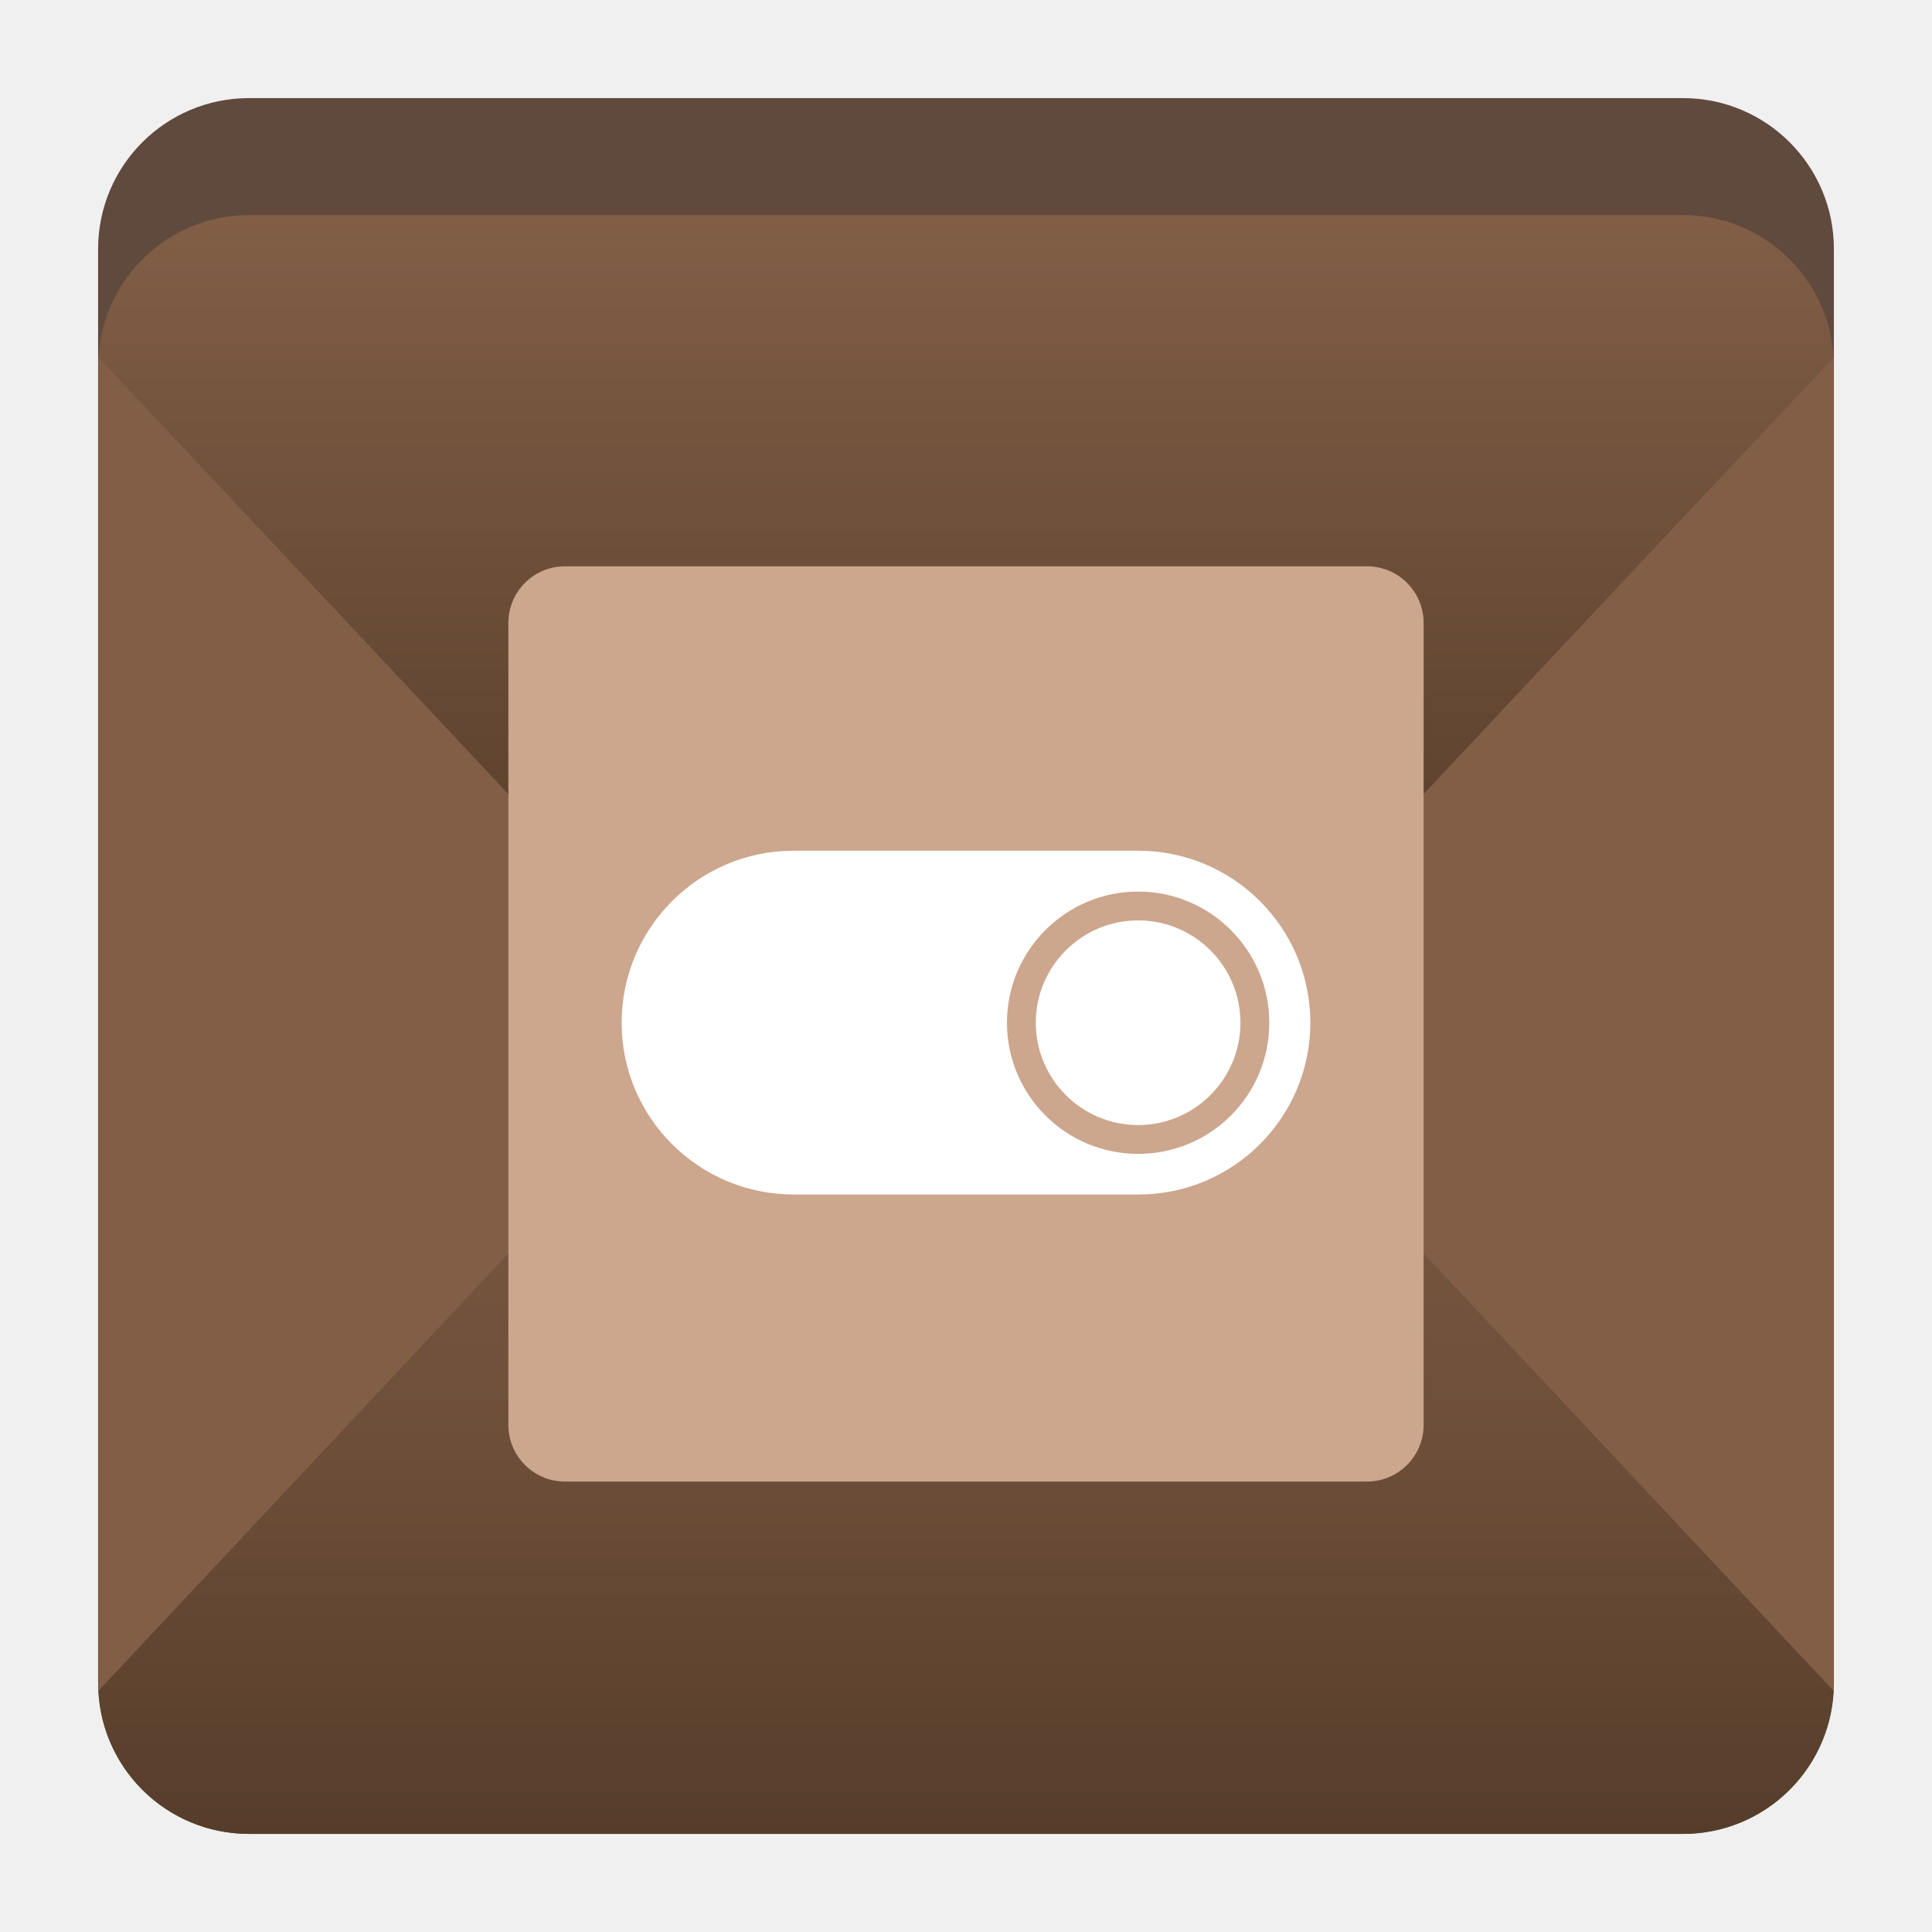
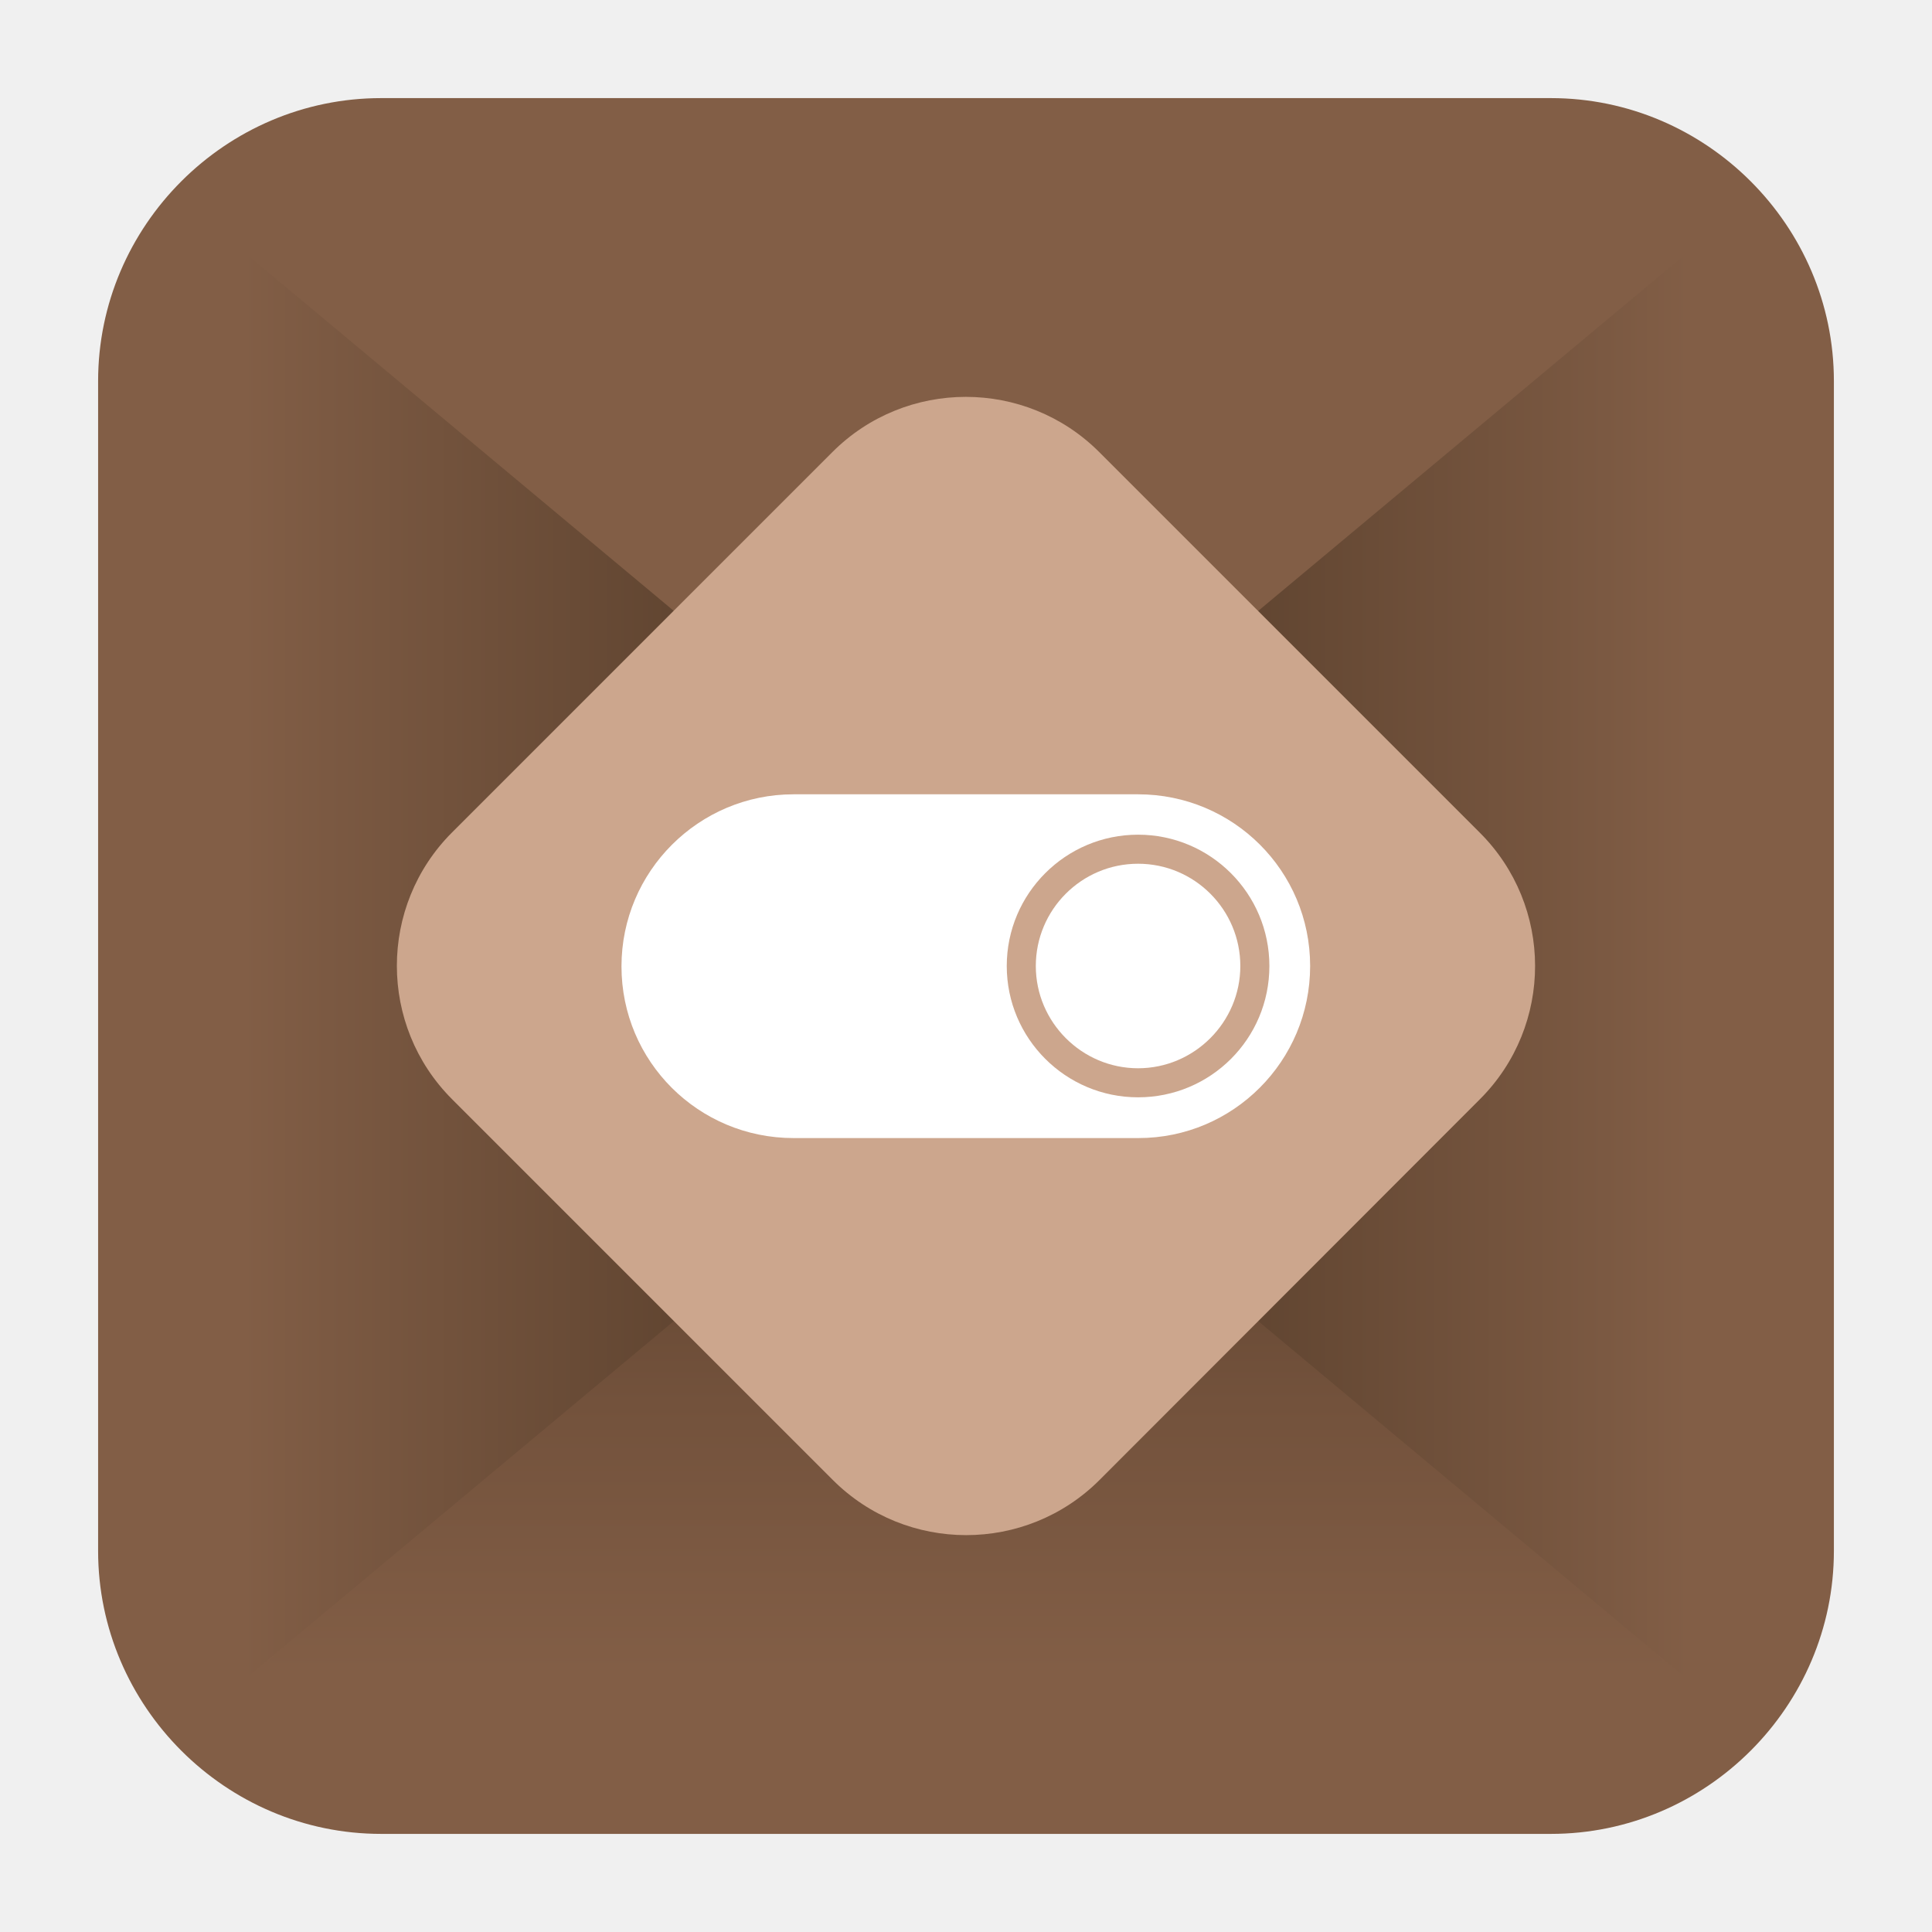
<svg xmlns="http://www.w3.org/2000/svg" version="1.1" id="Layer_1" x="0px" y="0px" viewBox="0 0 512 512" style="enable-background:new 0 0 512 512;" xml:space="preserve">
+   <style type="text/css">
+ 	.st0{fill:#825E46;}
+ 	.st1{fill:url(#SVGID_1_);}
+ 	.st2{fill:url(#SVGID_2_);}
+ 	.st3{fill:url(#SVGID_3_);}
+ 	.st4{fill:#CCA68D;}
+ 	.st5{fill:#FFFFFF;}
+ </style>
  <g>
-     <path style="fill:#E8E8E8;" d="M446,486H66c-22.1,0-40-17.9-40-40V66c0-22.1,17.9-40,40-40h380c22.1,0,40,17.9,40,40v380   C486,468.1,468.1,486,446,486z" />
-     <path style="fill:#60493D;" d="M446,486H66c-22.1,0-40-17.9-40-40V66c0-22.1,17.9-40,40-40h380c22.1,0,40,17.9,40,40v380   C486,468.1,468.1,486,446,486z" />
+     <path class="st0" d="M411,486H101c-41.2,0-75-33.8-75-75V101c0-41.2,33.8-75,75-75h310c41.2,0,75,33.8,75,75v310   C486,452.2,452.2,486,411,486z" />
    <g>
-       <path style="fill:#825E46;" d="M26.1,94.6c0,0.8-0.1,1.6-0.1,2.4v349c0,0.7,0,1.4,0.1,2.1l165.8-176.8L26.1,94.6z" />
-       <path style="fill:#825E46;" d="M320.1,271.3l165.8,176.8c0-0.7,0.1-1.4,0.1-2.1V97c0-0.8,0-1.6-0.1-2.4L320.1,271.3z" />
-       <linearGradient id="SVGID_1_" gradientUnits="userSpaceOnUse" x1="256" y1="486" x2="256" y2="203">
-         <stop offset="0" style="stop-color:#563D2A" />
-         <stop offset="0.362" style="stop-color:#6D4E39" />
-         <stop offset="0.717" style="stop-color:#7D5A43" />
-         <stop offset="1" style="stop-color:#825E46" />
+       <linearGradient id="SVGID_1_" gradientUnits="userSpaceOnUse" x1="256" y1="-857" x2="256" y2="-641.3" gradientTransform="matrix(1 0 0 -1 0 -414)">
+         <stop offset="0" style="stop-color:#825E46" />
+         <stop offset="0.329" style="stop-color:#73523C" />
+         <stop offset="0.962" style="stop-color:#4B3423" />
+         <stop offset="1" style="stop-color:#483221" />
      </linearGradient>
-       <path style="fill:url(#SVGID_1_);" d="M320.1,271.3L256,203l-64.1,68.3L26.1,448.1c0,0,0,0,0,0.1C27.2,469.3,44.6,486,66,486h380    c21.4,0,38.8-16.7,39.9-37.8c0,0,0,0,0-0.1L320.1,271.3z" />
-       <linearGradient id="SVGID_2_" gradientUnits="userSpaceOnUse" x1="256" y1="339.7" x2="256" y2="57">
+       <polygon class="st1" points="68.9,443 256,227.3 443.1,443   " />
+       <linearGradient id="SVGID_2_" gradientUnits="userSpaceOnUse" x1="220.7" y1="-670" x2="447.6" y2="-670" gradientTransform="matrix(1 0 0 -1 0 -414)">
        <stop offset="0" style="stop-color:#483221" />
        <stop offset="0.312" style="stop-color:#563D2A" />
        <stop offset="0.902" style="stop-color:#7B5942" />
        <stop offset="1" style="stop-color:#825E46" />
      </linearGradient>
-       <path style="fill:url(#SVGID_2_);" d="M485.9,94.5C484.6,73.6,467.3,57,446,57H66c-21.3,0-38.6,16.6-39.9,37.5v0.1l165.8,176.8    l64.1,68.3l64.1-68.3L485.9,94.5C485.9,94.6,485.9,94.5,485.9,94.5z" />
+       <polygon class="st2" points="447.6,445.4 220.7,256 447.6,66.6   " />
+       <linearGradient id="SVGID_3_" gradientUnits="userSpaceOnUse" x1="64.4" y1="-670" x2="291.3" y2="-670" gradientTransform="matrix(1 0 0 -1 0 -414)">
+         <stop offset="0" style="stop-color:#825E46" />
+         <stop offset="9.840000e-02" style="stop-color:#7B5942" />
+         <stop offset="0.688" style="stop-color:#563D2A" />
+         <stop offset="1" style="stop-color:#483221" />
+       </linearGradient>
+       <polygon class="st3" points="64.4,445.4 291.3,256 64.4,66.6   " />
    </g>
  </g>
+   <g id="g37_1_">
+     <path id="path39_1_" class="st4" d="M392.2,291.3L291.4,392.2c-19.5,19.5-51.2,19.5-70.7,0L119.8,291.3   c-19.5-19.5-19.5-51.2,0-70.7l100.8-100.8c19.5-19.5,51.2-19.5,70.7,0l100.8,100.8C411.7,240.1,411.7,271.8,392.2,291.3z" />
+   </g>
  <g>
-     <path style="fill:#CCA68D;" d="M377.274,165.076v212.548c0,8.284-6.715,15-15,15l-212.549,0.001c-8.284,0-15-6.715-15-15v-212.55   c0-8.284,6.715-15,15-15h212.549C370.558,150.076,377.274,156.792,377.274,165.076z" />
-     <path style="display:none;fill:#FFFFFF;" d="M340.671,369.98h-11.975c-2.209,0-4-1.791-4-4s1.791-4,4-4h11.934   c2.209,0,4.021,1.791,4.021,4S342.88,369.98,340.671,369.98z M316.764,369.98H304.83c-2.209,0-4-1.791-4-4s1.791-4,4-4h11.934   c2.209,0,4,1.791,4,4S318.973,369.98,316.764,369.98z M292.897,369.98h-11.934c-2.209,0-4-1.791-4-4s1.791-4,4-4h11.934   c2.209,0,4,1.791,4,4S295.106,369.98,292.897,369.98z M269.031,369.98h-11.934c-2.209,0-4-1.791-4-4s1.791-4,4-4h11.934   c2.209,0,4,1.791,4,4S271.24,369.98,269.031,369.98z M245.165,369.98h-11.933c-2.209,0-4-1.791-4-4s1.791-4,4-4h11.933   c2.209,0,4,1.791,4,4S247.374,369.98,245.165,369.98z M221.298,369.98h-11.933c-2.209,0-4-1.791-4-4s1.791-4,4-4h11.933   c2.209,0,4,1.791,4,4S223.507,369.98,221.298,369.98z M197.432,369.98h-11.933c-2.209,0-4-1.791-4-4s1.791-4,4-4h11.933   c2.209,0,4,1.791,4,4S199.641,369.98,197.432,369.98z M173.565,369.98h-2.196c-4.634,0-8.96-2.288-11.574-6.122   c-1.244-1.825-0.773-4.313,1.052-5.558c1.825-1.246,4.313-0.773,5.559,1.052c1.122,1.646,2.978,2.628,4.963,2.628h2.196   c2.209,0,4,1.791,4,4S175.774,369.98,173.565,369.98z M349.941,363.634c-0.485,0-0.979-0.089-1.459-0.277   c-2.057-0.806-3.07-3.127-2.264-5.184c0.272-0.696,0.411-1.435,0.411-2.192v-8.193c0-2.209,1.791-4,4-4s4,1.791,4,4v8.193   c0,1.762-0.324,3.481-0.964,5.112C353.048,362.67,351.539,363.634,349.941,363.634z M161.37,354.024c-2.209,0-4-1.791-4-4V338.09   c0-2.209,1.791-4,4-4s4,1.791,4,4v11.934C165.37,352.233,163.579,354.024,161.37,354.024z M350.63,339.854c-2.209,0-4-1.791-4-4   v-11.933c0-2.209,1.791-4,4-4s4,1.791,4,4v11.933C354.63,338.062,352.839,339.854,350.63,339.854z M161.37,330.158   c-2.209,0-4-1.791-4-4v-11.934c0-2.209,1.791-4,4-4s4,1.791,4,4v11.934C165.37,328.367,163.579,330.158,161.37,330.158z    M350.63,315.987c-2.209,0-4-1.791-4-4v-11.934c0-2.209,1.791-4,4-4s4,1.791,4,4v11.934   C354.63,314.196,352.839,315.987,350.63,315.987z M161.37,306.291c-2.209,0-4-1.791-4-4v-11.933c0-2.209,1.791-4,4-4s4,1.791,4,4   v11.933C165.37,304.5,163.579,306.291,161.37,306.291z M350.63,292.121c-2.209,0-4-1.791-4-4v-11.934c0-2.209,1.791-4,4-4   s4,1.791,4,4v11.934C354.63,290.33,352.839,292.121,350.63,292.121z M161.37,282.425c-2.209,0-4-1.791-4-4v-11.933   c0-2.209,1.791-4,4-4s4,1.791,4,4v11.933C165.37,280.634,163.579,282.425,161.37,282.425z M350.63,268.255c-2.209,0-4-1.791-4-4   v-11.934c0-2.209,1.791-4,4-4s4,1.791,4,4v11.934C354.63,266.464,352.839,268.255,350.63,268.255z M161.37,258.559   c-2.209,0-4-1.791-4-4v-11.933c0-2.209,1.791-4,4-4s4,1.791,4,4v11.933C165.37,256.768,163.579,258.559,161.37,258.559z    M350.63,244.388c-2.209,0-4-1.791-4-4v-11.933c0-2.209,1.791-4,4-4s4,1.791,4,4v11.933   C354.63,242.597,352.839,244.388,350.63,244.388z M161.37,234.692c-2.209,0-4-1.791-4-4v-11.933c0-2.209,1.791-4,4-4s4,1.791,4,4   v11.933C165.37,232.901,163.579,234.692,161.37,234.692z M350.63,220.522c-2.209,0-4-1.791-4-4v-11.933c0-2.209,1.791-4,4-4   s4,1.791,4,4v11.933C354.63,218.731,352.839,220.522,350.63,220.522z M161.37,210.826c-2.209,0-4-1.791-4-4v-11.933   c0-2.209,1.791-4,4-4s4,1.791,4,4v11.933C165.37,209.035,163.579,210.826,161.37,210.826z M350.63,196.656c-2.209,0-4-1.791-4-4   v-5.936c0.001-1.217-0.36-2.386-1.043-3.383c-1.248-1.823-0.782-4.312,1.041-5.56c1.822-1.248,4.312-0.782,5.561,1.041   c1.599,2.335,2.442,5.068,2.441,7.904v5.934C354.63,194.865,352.839,196.656,350.63,196.656z M162.064,187.049   c-0.489,0-0.986-0.09-1.468-0.281c-2.055-0.812-3.062-3.135-2.251-5.189c2.121-5.37,7.222-8.848,12.997-8.859   c2.229-0.031,4.003,1.783,4.008,3.992s-1.783,4.003-3.992,4.008c-2.476,0.005-4.663,1.496-5.572,3.797   C165.165,186.089,163.658,187.049,162.064,187.049z M338.414,180.72H326.48c-2.209,0-4-1.791-4-4s1.791-4,4-4h11.934   c2.209,0,4,1.791,4,4S340.623,180.72,338.414,180.72z M314.548,180.72h-11.934c-2.209,0-4-1.791-4-4s1.791-4,4-4h11.934   c2.209,0,4,1.791,4,4S316.757,180.72,314.548,180.72z M290.682,180.72h-11.934c-2.209,0-4-1.791-4-4s1.791-4,4-4h11.934   c2.209,0,4,1.791,4,4S292.891,180.72,290.682,180.72z M266.814,180.72h-11.933c-2.209,0-4-1.791-4-4s1.791-4,4-4h11.933   c2.209,0,4,1.791,4,4S269.023,180.72,266.814,180.72z M242.949,180.72h-11.934c-2.209,0-4-1.791-4-4s1.791-4,4-4h11.934   c2.209,0,4,1.791,4,4S245.158,180.72,242.949,180.72z M219.082,180.72h-11.933c-2.209,0-4-1.791-4-4s1.791-4,4-4h11.933   c2.209,0,4,1.791,4,4S221.291,180.72,219.082,180.72z M195.216,180.72h-11.933c-2.209,0-4-1.791-4-4s1.791-4,4-4h11.933   c2.209,0,4,1.791,4,4S197.425,180.72,195.216,180.72z" />
-   </g>
-   <polygon style="display:none;fill:#FFFFFF;" points="346.2,231.35 320.5,205.55 237.1,288.75 191.6,243.15 165.8,269.05   211.4,314.55 211.4,314.55 237.1,340.45 237.1,340.45 237.1,340.45 262.9,314.55 262.9,314.55 " />
-   <g>
-     <path style="fill:#FFFFFF;" d="M301.614,225.45h-91.291l0,0l0,0c-25.146,0-45.582,20.435-45.582,45.582   s20.435,45.518,45.582,45.518c0,0,0,0,0.127,0h91.291l0,0c25.146,0,45.518-20.435,45.518-45.582   C347.195,245.822,326.824,225.45,301.614,225.45z M301.614,305.791c-19.226,0-34.759-15.597-34.759-34.759   s15.597-34.759,34.759-34.759s34.759,15.597,34.759,34.759C336.373,290.258,320.84,305.791,301.614,305.791z" />
-     <path style="fill:#FFFFFF;" d="M301.614,243.912c-14.961,0-27.12,12.159-27.12,27.12s12.159,27.12,27.12,27.12   s27.12-12.159,27.12-27.12S316.574,243.912,301.614,243.912z" />
+     <path class="st5" d="M301.6,210.5h-91.3l0,0l0,0c-25.1,0-45.6,20.4-45.6,45.6s20.4,45.5,45.6,45.5c0,0,0,0,0.1,0h91.3l0,0   c25.1,0,45.5-20.4,45.5-45.6C347.2,230.8,326.8,210.5,301.6,210.5z M301.6,290.8c-19.2,0-34.8-15.6-34.8-34.8s15.6-34.8,34.8-34.8   s34.8,15.6,34.8,34.8C336.4,275.3,320.8,290.8,301.6,290.8z" />
+     <path class="st5" d="M301.6,228.9c-15,0-27.1,12.2-27.1,27.1s12.2,27.1,27.1,27.1s27.1-12.2,27.1-27.1S316.6,228.9,301.6,228.9z" />
  </g>
</svg>
